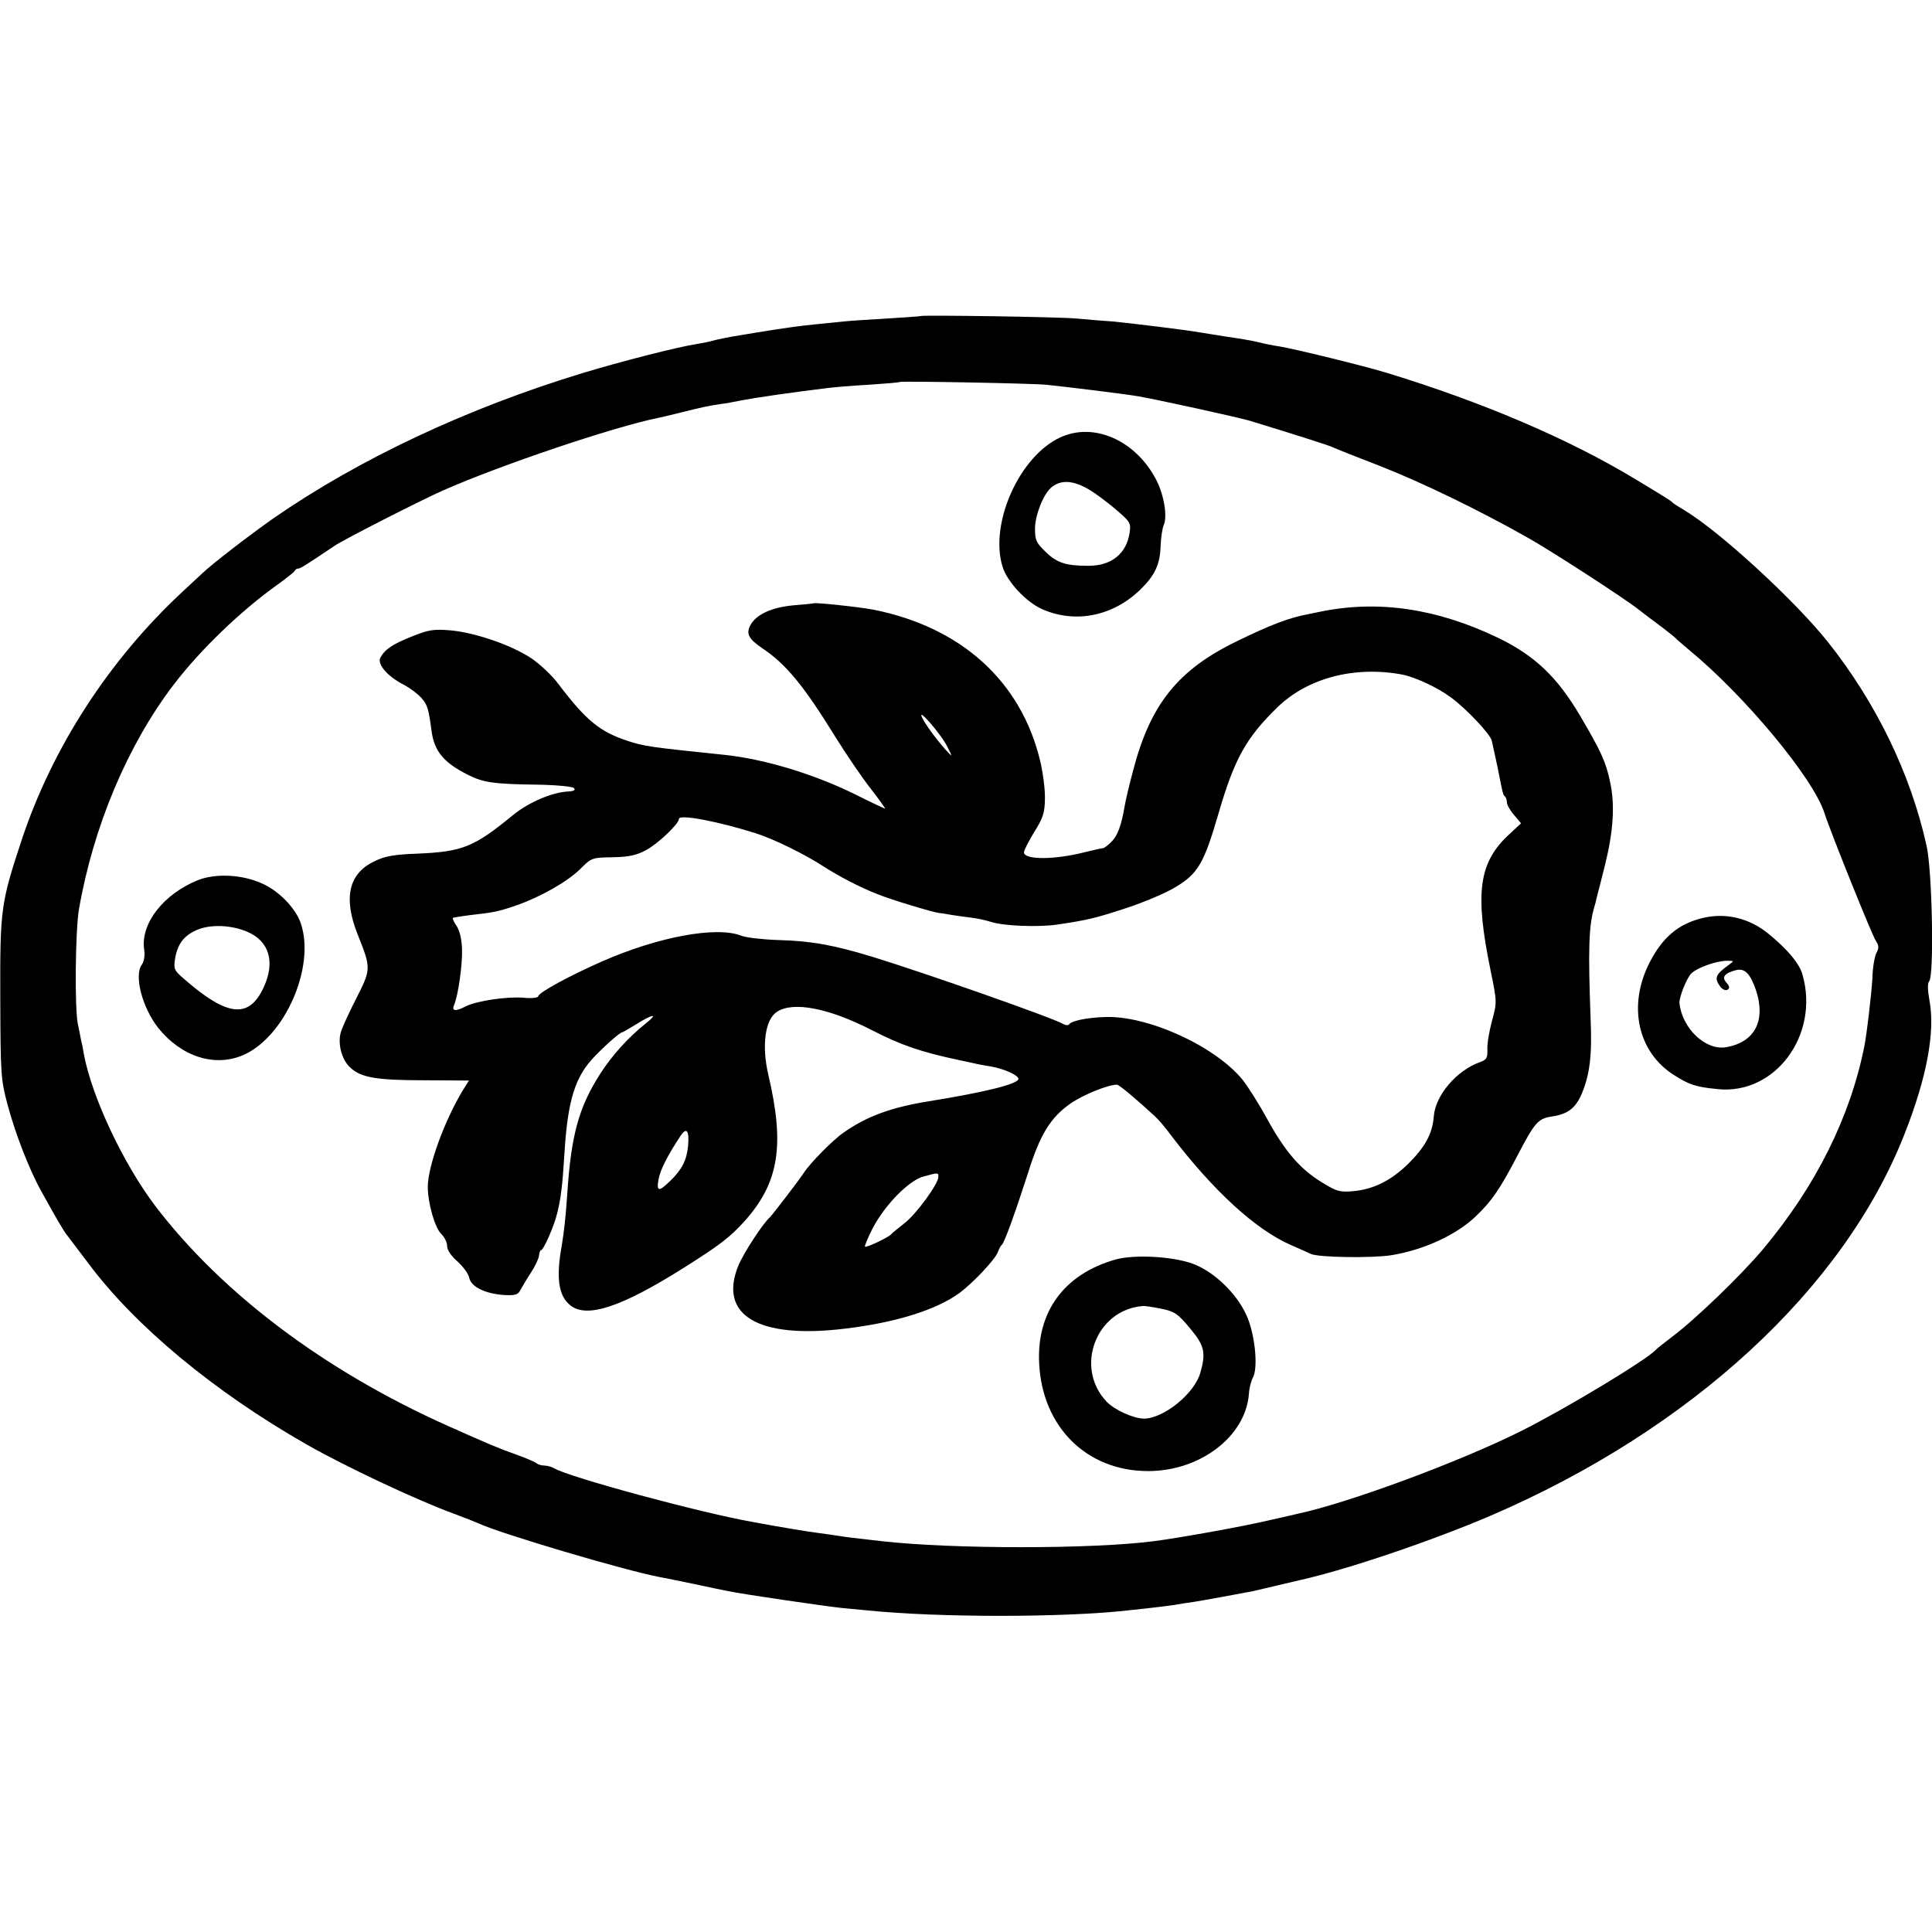
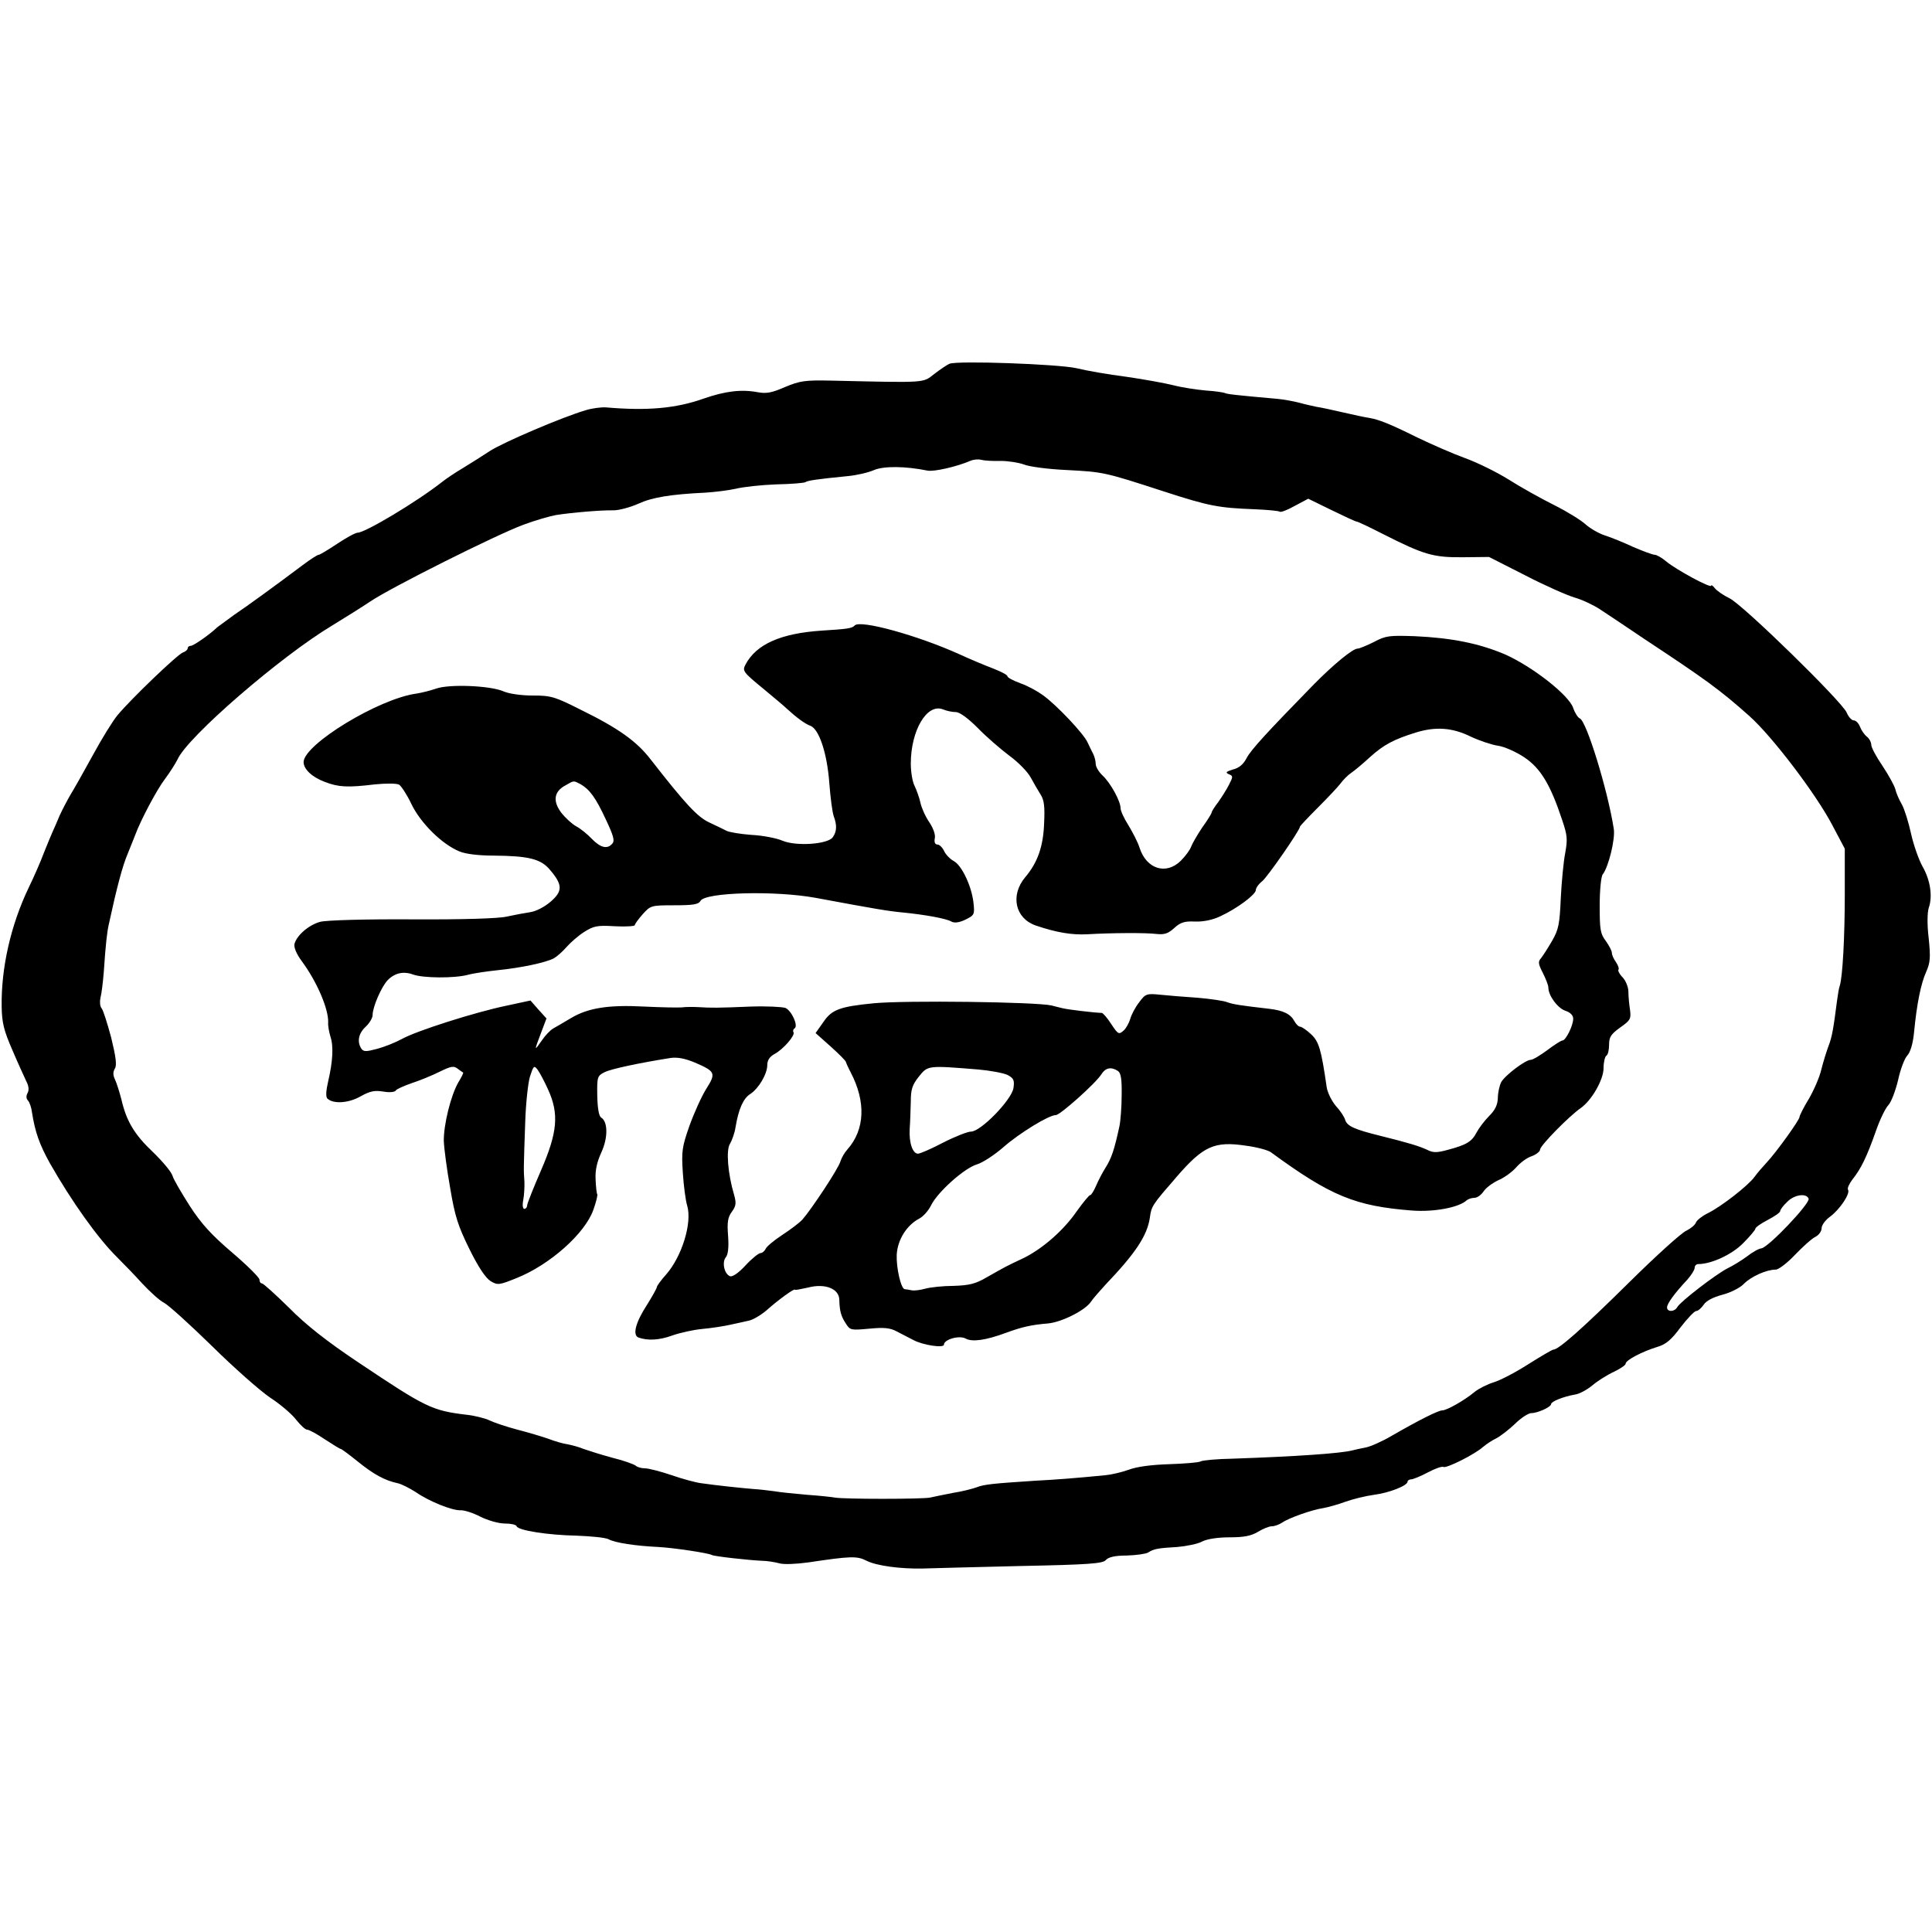
<svg xmlns="http://www.w3.org/2000/svg" version="1.0" width="700pt" height="700pt" viewBox="0 0 700 700" preserveAspectRatio="xMidYMid meet">
  <g transform="translate(0,700) scale(0.1,-0.1)" fill="#000000" stroke="none">
-     <path d="M3337 5855 c-1 -1 -56 -5 -122 -9 -66 -4 -133 -8 -150 -10 -16 -2 -61 -6 -100 -10 -63 -6 -121 -14 -225 -31 -19 -3 -46 -8 -60 -10 -34 -5 -82 -15 -100 -20 -8 -3 -32 -7 -53 -11 -68 -10 -279 -64 -417 -106 -417 -127 -807 -310 -1118 -525 -84 -59 -224 -166 -262 -203 -9 -8 -41 -38 -71 -66 -264 -246 -468 -561 -579 -893 -77 -233 -80 -252 -79 -577 1 -277 2 -295 26 -385 27 -102 78 -235 122 -314 52 -94 82 -147 96 -163 7 -9 41 -54 75 -99 168 -226 455 -465 790 -656 140 -80 399 -202 536 -252 38 -14 78 -30 89 -35 80 -37 525 -169 655 -194 14 -2 69 -14 124 -25 54 -12 110 -23 125 -26 44 -10 353 -55 411 -61 30 -3 73 -7 95 -9 254 -26 707 -26 940 0 104 11 133 15 170 20 22 4 54 9 70 11 27 4 175 31 215 39 8 2 47 11 85 20 39 9 77 18 85 20 171 38 477 142 690 233 726 312 1280 822 1500 1382 81 205 112 371 91 484 -7 40 -8 63 -1 71 18 22 11 402 -10 492 -58 261 -183 518 -358 738 -119 149 -387 396 -517 475 -22 13 -42 26 -45 29 -3 4 -14 11 -25 18 -11 7 -60 37 -110 67 -240 145 -550 278 -900 385 -85 26 -335 87 -390 96 -22 3 -56 10 -75 15 -19 5 -71 14 -115 20 -44 7 -89 14 -100 16 -36 7 -248 33 -310 39 -33 2 -94 7 -135 11 -69 6 -557 13 -563 9z m453 -249 c79 -8 289 -34 335 -42 64 -11 362 -76 405 -89 166 -51 287 -89 300 -96 8 -4 86 -35 174 -69 150 -59 354 -158 531 -258 84 -47 348 -218 400 -259 39 -30 43 -33 90 -68 22 -17 42 -33 45 -36 3 -4 25 -23 50 -44 203 -167 450 -465 490 -590 22 -69 171 -439 186 -463 12 -18 12 -27 3 -44 -7 -12 -14 -54 -15 -93 -3 -53 -20 -201 -29 -245 -51 -257 -176 -508 -368 -737 -81 -96 -246 -255 -332 -319 -27 -21 -52 -40 -55 -44 -32 -36 -327 -214 -487 -294 -225 -113 -632 -263 -813 -301 -8 -2 -55 -13 -105 -24 -88 -21 -326 -64 -415 -75 -222 -29 -729 -29 -985 0 -97 11 -132 15 -155 19 -14 2 -45 7 -70 10 -53 7 -137 21 -245 41 -191 34 -660 161 -717 194 -10 6 -26 10 -36 10 -10 0 -22 4 -28 8 -5 5 -38 19 -74 32 -65 23 -91 34 -248 104 -445 199 -817 479 -1059 796 -116 153 -230 395 -259 550 -2 14 -7 39 -11 55 -3 17 -8 41 -11 55 -12 60 -9 339 4 415 52 300 176 595 343 814 97 127 243 268 381 366 30 22 57 43 58 47 2 5 8 8 13 8 7 0 31 15 132 83 34 23 309 163 392 200 206 91 617 230 780 263 11 2 49 11 84 20 77 19 95 23 141 30 19 2 55 9 80 14 40 8 183 29 308 44 24 3 92 9 150 12 59 4 109 8 111 10 5 4 481 -5 531 -10z" />
-     <path d="M3841 5415 c-148 -69 -256 -311 -209 -467 16 -55 87 -131 146 -156 120 -52 255 -24 354 72 52 51 71 91 73 156 1 30 6 66 12 79 13 32 0 108 -27 161 -74 144 -226 212 -349 155z m118 -197 c24 -16 65 -47 91 -70 44 -38 48 -44 43 -77 -11 -77 -66 -121 -149 -121 -81 0 -114 10 -155 50 -34 33 -39 42 -39 84 0 48 29 123 58 149 37 32 87 27 151 -15z" />
-     <path d="M2947 4814 c-1 -1 -33 -4 -70 -7 -79 -7 -135 -32 -157 -70 -18 -32 -9 -51 41 -85 88 -59 151 -136 267 -324 40 -64 97 -148 128 -187 30 -39 53 -71 51 -71 -2 0 -53 24 -113 54 -147 72 -325 126 -469 141 -270 28 -292 31 -352 51 -100 33 -150 74 -250 206 -23 31 -67 72 -98 93 -72 48 -204 93 -292 101 -60 5 -78 3 -138 -21 -73 -29 -100 -47 -117 -78 -12 -24 27 -69 87 -99 22 -12 50 -33 62 -47 22 -25 26 -39 37 -122 10 -71 44 -112 129 -155 56 -29 94 -35 254 -37 69 -1 127 -7 132 -12 8 -8 0 -12 -25 -13 -57 -4 -140 -40 -195 -85 -143 -117 -183 -133 -349 -140 -81 -3 -116 -9 -152 -27 -95 -44 -115 -133 -62 -266 49 -123 49 -125 -6 -233 -27 -53 -52 -108 -56 -124 -10 -41 4 -94 32 -122 39 -39 94 -49 271 -49 l162 -1 -20 -32 c-67 -109 -129 -278 -129 -353 0 -59 26 -150 49 -171 11 -11 21 -30 21 -43 0 -15 14 -36 38 -57 20 -18 39 -44 42 -58 6 -33 57 -58 125 -63 41 -2 51 0 60 17 6 11 23 40 38 63 16 24 29 52 30 63 1 10 4 19 7 19 9 0 48 88 59 135 13 52 19 99 26 215 12 196 39 281 112 355 43 44 90 85 98 85 2 0 26 14 52 30 59 37 80 39 33 2 -61 -48 -122 -115 -165 -182 -78 -122 -106 -222 -120 -440 -6 -86 -11 -130 -20 -185 -21 -117 -11 -181 32 -215 60 -47 184 -6 408 135 135 85 171 113 224 172 123 138 145 273 85 528 -25 107 -12 201 31 229 59 39 189 13 343 -66 107 -55 177 -79 317 -109 33 -7 62 -13 65 -14 3 -1 25 -5 50 -9 50 -9 100 -32 100 -45 0 -18 -119 -48 -324 -81 -137 -22 -227 -55 -310 -114 -37 -25 -122 -111 -144 -146 -19 -29 -114 -152 -122 -160 -25 -21 -96 -130 -115 -176 -73 -180 73 -266 386 -228 185 22 331 68 415 129 50 37 132 124 140 150 4 11 10 22 14 25 9 7 49 118 95 261 43 138 81 200 154 251 45 31 135 68 168 68 8 0 72 -54 138 -115 12 -11 39 -42 59 -70 151 -198 304 -339 431 -395 28 -12 61 -27 74 -33 26 -13 220 -16 291 -5 115 18 237 73 308 142 57 54 88 100 151 221 62 119 74 133 126 140 56 9 83 30 105 80 30 70 39 141 33 275 -9 248 -7 334 13 402 3 9 7 25 9 35 3 10 16 63 30 118 30 120 37 218 19 300 -15 73 -32 111 -108 240 -84 143 -166 220 -298 284 -221 106 -431 137 -638 96 -14 -3 -36 -7 -49 -10 -70 -13 -136 -38 -261 -99 -212 -103 -312 -228 -374 -466 -14 -52 -28 -111 -31 -130 -12 -71 -26 -109 -49 -131 -12 -12 -26 -22 -29 -22 -4 0 -32 -6 -64 -14 -112 -29 -223 -29 -223 -1 0 7 17 40 37 73 32 51 38 69 39 120 1 33 -7 95 -17 137 -69 289 -285 485 -604 549 -53 10 -213 27 -218 23z m2133 -258 c47 -9 131 -48 177 -83 55 -40 143 -133 148 -157 3 -12 12 -55 21 -96 20 -101 19 -98 27 -106 4 -4 7 -14 7 -22 0 -8 11 -28 25 -44 l26 -31 -44 -41 c-110 -102 -124 -212 -66 -494 23 -112 23 -113 5 -180 -10 -37 -18 -83 -17 -103 1 -32 -2 -38 -26 -47 -85 -30 -162 -120 -168 -196 -5 -64 -31 -111 -93 -173 -63 -61 -125 -92 -200 -99 -48 -4 -59 -1 -114 33 -78 48 -133 112 -198 231 -29 53 -69 116 -88 140 -100 122 -345 234 -500 227 -65 -2 -120 -14 -128 -26 -3 -5 -13 -4 -22 1 -37 22 -490 181 -687 242 -144 44 -226 59 -345 62 -58 2 -118 9 -135 16 -89 35 -301 -4 -505 -94 -118 -52 -230 -113 -230 -126 0 -5 -24 -8 -52 -5 -61 5 -170 -11 -210 -31 -37 -19 -52 -18 -43 4 15 34 31 148 29 203 -1 34 -8 66 -19 83 -10 14 -16 28 -14 30 2 2 29 6 59 10 90 10 105 13 172 36 88 31 185 86 232 133 39 39 42 40 116 41 57 1 86 7 119 25 43 22 121 96 121 114 0 18 142 -9 278 -52 66 -21 178 -76 247 -121 56 -36 131 -75 195 -100 49 -20 202 -66 223 -68 4 0 24 -3 45 -7 20 -3 53 -8 72 -10 19 -2 51 -9 70 -15 45 -15 170 -20 240 -10 114 17 138 23 251 60 64 21 145 55 180 77 80 48 102 87 154 266 57 196 99 273 213 384 110 107 280 151 452 119z m-1648 -261 c19 -37 19 -38 2 -20 -33 35 -81 99 -93 125 -20 42 69 -60 91 -105z m-939 -1447 c-5 -52 -22 -85 -64 -126 -42 -41 -51 -40 -43 5 6 34 33 87 80 158 22 33 32 18 27 -37z m907 -112 c0 -25 -80 -135 -123 -168 -23 -18 -44 -35 -47 -39 -8 -11 -92 -51 -96 -46 -2 2 10 32 28 67 44 84 130 172 183 187 55 15 55 15 55 -1z" />
-     <path d="M717 3811 c-124 -50 -207 -156 -195 -249 4 -24 0 -45 -8 -57 -29 -39 1 -155 59 -229 84 -105 206 -144 310 -98 150 67 260 319 207 476 -18 55 -81 120 -143 146 -71 32 -167 36 -230 11z m179 -187 c80 -34 102 -110 59 -202 -53 -114 -131 -106 -288 31 -36 31 -38 36 -33 72 9 54 31 84 78 105 49 22 126 19 184 -6z" />
-     <path d="M6174 3675 c-91 -20 -151 -71 -198 -164 -79 -156 -42 -323 89 -406 57 -36 78 -43 158 -51 208 -22 370 195 308 414 -11 41 -55 93 -125 150 -68 55 -151 75 -232 57z m91 -170 c-50 -36 -55 -48 -32 -80 8 -10 19 -15 26 -11 9 6 8 12 -4 26 -18 20 -7 34 35 45 32 8 52 -13 73 -75 35 -108 -5 -186 -108 -204 -74 -14 -160 67 -170 159 -2 21 27 94 44 109 23 21 89 44 126 45 29 0 29 0 10 -14z" />
-     <path d="M4040 2436 c-185 -53 -284 -189 -275 -375 11 -231 172 -391 395 -391 189 0 353 126 365 279 1 21 8 48 15 61 19 36 7 158 -24 225 -35 78 -116 156 -191 185 -73 28 -216 36 -285 16z m169 -178 c47 -10 59 -18 102 -70 53 -63 59 -88 38 -162 -21 -75 -133 -166 -205 -166 -38 1 -105 31 -134 61 -118 123 -40 333 130 347 8 1 39 -4 69 -10z" />
+     <path d="M3440 5682 c-9 -4 -33 -20 -55 -37 -43 -33 -23 -32 -375 -24 -94 2 -112 -1 -165 -23 -48 -21 -68 -25 -100 -19 -59 11 -117 4 -195 -23 -101 -36 -205 -45 -355 -32 -16 1 -49 -3 -72 -10 -88 -26 -300 -117 -348 -148 -27 -18 -72 -46 -98 -62 -27 -16 -60 -38 -75 -50 -93 -73 -279 -184 -306 -184 -8 0 -41 -18 -74 -40 -33 -22 -63 -40 -67 -40 -5 0 -31 -17 -59 -38 -92 -69 -200 -148 -248 -180 -25 -18 -52 -38 -60 -44 -28 -27 -87 -68 -97 -68 -6 0 -11 -4 -11 -9 0 -5 -8 -12 -17 -15 -19 -6 -187 -167 -237 -227 -16 -19 -56 -83 -89 -144 -33 -60 -70 -126 -82 -145 -11 -19 -29 -53 -39 -75 -9 -22 -21 -49 -26 -60 -5 -11 -19 -45 -31 -75 -11 -30 -36 -87 -55 -126 -65 -136 -100 -290 -98 -431 1 -59 8 -87 39 -158 20 -47 43 -97 50 -112 9 -17 11 -32 5 -43 -6 -11 -5 -21 1 -27 6 -6 13 -26 15 -44 11 -70 27 -116 65 -184 78 -137 173 -271 243 -340 23 -23 64 -65 91 -95 28 -30 63 -62 79 -70 16 -8 94 -79 174 -157 79 -78 174 -162 211 -187 37 -24 79 -60 94 -80 16 -20 33 -36 40 -36 7 0 36 -16 64 -35 29 -19 55 -35 58 -35 3 0 31 -21 62 -46 57 -46 97 -68 144 -78 14 -3 43 -18 65 -32 49 -34 132 -67 162 -66 13 1 45 -9 72 -23 28 -14 67 -25 89 -25 22 0 41 -4 43 -10 5 -15 113 -32 218 -34 52 -2 104 -7 115 -13 24 -13 97 -24 180 -28 56 -3 182 -22 194 -29 8 -5 135 -19 181 -21 19 0 48 -5 63 -9 16 -5 60 -3 105 3 154 23 177 24 212 6 35 -18 123 -30 205 -28 28 1 185 5 350 9 253 5 302 9 312 22 9 10 32 16 75 16 35 1 70 6 78 11 20 13 35 16 106 20 33 3 74 11 90 20 18 9 56 15 99 15 52 0 78 5 103 20 18 11 40 20 50 20 10 0 26 6 37 13 24 17 109 47 150 53 17 3 53 13 80 23 28 10 74 21 103 25 55 7 122 33 122 48 0 4 6 8 13 8 6 0 34 11 60 25 26 14 52 23 57 20 10 -6 113 45 144 73 12 10 33 24 48 31 15 8 45 31 67 52 22 22 49 39 59 39 23 0 72 22 72 33 0 9 45 27 85 34 17 2 46 18 65 34 19 16 54 38 78 49 23 11 42 24 42 29 0 13 60 44 115 61 31 9 51 26 84 71 25 32 50 59 57 59 6 0 18 10 27 23 9 14 34 27 68 36 30 8 64 25 78 40 26 26 81 51 115 51 10 0 42 24 70 54 28 29 61 59 74 65 12 6 22 20 22 31 0 11 14 30 31 42 35 26 73 83 65 97 -4 5 4 22 16 38 30 37 52 82 84 173 14 41 35 85 46 96 11 12 26 53 35 90 8 38 23 78 33 89 12 13 21 44 25 85 10 104 25 177 44 219 15 34 16 52 9 122 -6 49 -5 92 0 109 15 42 6 101 -22 150 -14 25 -33 79 -42 120 -9 41 -24 89 -33 105 -10 17 -21 42 -24 56 -4 14 -25 52 -47 85 -22 32 -40 66 -40 75 0 9 -7 23 -16 30 -9 7 -20 23 -25 36 -5 13 -15 23 -23 23 -7 0 -19 13 -25 28 -17 40 -373 388 -424 414 -23 11 -47 28 -54 37 -7 9 -13 13 -13 9 0 -11 -127 58 -162 87 -16 14 -36 25 -43 25 -7 0 -42 13 -77 28 -34 16 -81 35 -103 42 -22 7 -53 25 -70 40 -16 15 -68 47 -114 70 -46 23 -120 64 -164 92 -43 27 -116 63 -161 79 -44 16 -121 50 -171 74 -101 50 -139 65 -175 71 -14 2 -56 11 -95 20 -38 9 -81 18 -95 20 -14 3 -42 9 -63 15 -20 5 -56 12 -80 14 -147 13 -182 17 -189 21 -4 2 -35 7 -68 9 -34 3 -87 11 -118 19 -32 8 -109 22 -172 31 -63 8 -144 22 -180 31 -68 15 -431 28 -460 16z m185 -352 c28 0 66 -6 85 -13 20 -8 88 -17 155 -20 132 -7 135 -7 350 -77 166 -54 200 -60 328 -65 49 -2 91 -6 94 -9 3 -3 28 6 54 21 l49 26 84 -41 c47 -23 88 -42 92 -42 4 0 46 -20 95 -45 148 -75 182 -85 289 -84 l95 1 130 -66 c71 -37 153 -73 180 -81 28 -8 68 -27 91 -42 23 -15 95 -63 160 -107 224 -148 274 -184 382 -280 83 -74 242 -283 301 -396 l45 -85 0 -165 c0 -157 -8 -299 -18 -331 -3 -7 -7 -32 -10 -54 -13 -101 -18 -132 -31 -165 -7 -19 -19 -57 -26 -85 -6 -27 -27 -75 -45 -106 -19 -31 -34 -61 -34 -66 0 -11 -85 -129 -119 -165 -14 -15 -34 -38 -44 -52 -22 -31 -122 -109 -170 -132 -20 -10 -39 -25 -42 -33 -3 -9 -19 -22 -35 -30 -17 -7 -111 -92 -208 -188 -169 -167 -255 -243 -274 -243 -4 0 -45 -24 -91 -53 -45 -29 -101 -58 -124 -65 -23 -7 -55 -23 -70 -35 -37 -31 -101 -67 -117 -67 -15 0 -88 -37 -185 -93 -34 -20 -77 -39 -95 -42 -17 -3 -38 -8 -46 -10 -42 -11 -203 -22 -432 -30 -59 -1 -112 -6 -118 -10 -6 -4 -57 -8 -113 -10 -65 -2 -118 -9 -147 -20 -25 -9 -63 -18 -85 -20 -113 -11 -178 -16 -255 -20 -151 -10 -185 -13 -212 -24 -14 -5 -52 -15 -85 -20 -32 -6 -69 -14 -83 -17 -28 -6 -314 -6 -345 0 -11 2 -56 7 -100 10 -44 4 -98 9 -120 13 -22 3 -56 7 -75 8 -38 3 -134 13 -189 21 -18 2 -67 15 -107 29 -41 14 -85 25 -97 25 -13 0 -27 4 -33 9 -5 5 -43 19 -84 29 -41 11 -88 26 -105 32 -16 7 -43 14 -58 17 -16 2 -47 11 -70 20 -23 8 -73 23 -112 33 -38 10 -83 25 -100 33 -16 8 -55 18 -84 21 -126 15 -148 26 -393 190 -115 77 -189 135 -251 198 -49 48 -93 88 -98 88 -5 0 -9 6 -9 14 0 7 -44 51 -98 97 -75 64 -112 104 -154 169 -30 47 -59 96 -63 110 -4 14 -36 52 -70 85 -68 64 -97 113 -115 191 -7 27 -17 59 -23 72 -8 16 -8 28 -1 40 8 12 4 42 -13 112 -14 52 -29 100 -35 107 -6 7 -7 24 -4 38 4 14 9 56 12 93 7 104 12 145 18 172 29 134 50 213 68 255 11 28 24 59 28 70 19 52 78 164 108 203 18 24 38 56 45 70 35 81 374 374 561 486 44 27 107 66 138 87 74 50 455 241 555 278 43 16 96 31 118 35 58 9 164 18 208 17 20 0 61 11 90 24 50 23 117 34 242 40 33 2 83 8 110 14 28 7 94 14 147 16 53 1 101 5 106 8 8 6 43 11 154 22 32 3 75 13 95 22 36 15 114 14 193 -2 23 -5 106 14 155 35 11 5 29 7 40 4 11 -3 43 -5 70 -4z m2928 -2673 c6 -17 -145 -176 -171 -180 -10 -1 -33 -14 -52 -29 -19 -14 -51 -34 -70 -43 -42 -21 -172 -121 -183 -141 -10 -18 -37 -18 -37 -1 0 14 28 52 73 100 15 17 27 36 27 43 0 8 6 14 13 14 48 0 123 35 163 76 24 24 44 48 44 52 0 5 20 19 45 32 25 13 45 27 45 32 0 5 11 20 25 33 26 27 70 33 78 12z" />
+     <path d="M3097 4734 c-10 -11 -27 -13 -122 -19 -146 -10 -235 -49 -274 -123 -12 -23 -9 -27 69 -91 36 -30 72 -60 80 -68 36 -33 67 -56 87 -63 31 -13 60 -99 68 -210 4 -52 11 -105 16 -118 12 -32 11 -55 -4 -76 -19 -25 -132 -33 -182 -12 -21 9 -71 19 -112 21 -41 3 -82 10 -91 15 -9 5 -37 18 -62 30 -43 20 -85 65 -213 229 -50 65 -117 113 -254 180 -93 47 -107 51 -173 51 -41 0 -86 6 -108 16 -49 20 -194 26 -242 9 -20 -7 -52 -15 -71 -18 -136 -18 -408 -184 -409 -248 0 -26 31 -55 77 -72 49 -19 82 -21 181 -9 40 4 79 4 88 -1 8 -5 29 -37 45 -71 33 -68 110 -145 174 -171 21 -9 69 -15 122 -15 129 -1 173 -12 206 -52 46 -54 46 -77 2 -115 -22 -19 -53 -35 -74 -38 -20 -3 -58 -10 -85 -16 -30 -7 -160 -11 -343 -10 -172 1 -311 -3 -333 -9 -41 -11 -85 -49 -93 -80 -3 -12 7 -36 26 -62 55 -74 98 -174 96 -223 -1 -11 3 -33 8 -50 12 -35 9 -90 -8 -163 -8 -34 -9 -56 -3 -62 21 -21 78 -17 121 8 34 19 51 22 82 17 22 -4 42 -2 45 4 3 5 30 17 59 27 28 9 74 28 100 41 41 20 51 22 65 11 9 -7 18 -13 20 -14 2 -1 -6 -17 -17 -35 -28 -48 -54 -156 -53 -213 1 -27 11 -103 23 -170 17 -102 28 -137 70 -222 33 -67 59 -105 77 -116 25 -15 31 -14 93 11 121 48 249 162 279 248 10 28 16 53 14 56 -2 2 -5 26 -6 53 -2 34 5 64 21 99 24 52 24 111 -1 126 -8 5 -13 33 -14 79 -1 67 0 72 26 85 23 12 127 34 241 52 24 3 51 -2 87 -17 74 -32 77 -38 41 -95 -17 -27 -44 -87 -61 -134 -27 -77 -29 -92 -24 -170 3 -47 10 -101 16 -120 18 -62 -19 -182 -75 -247 -19 -21 -35 -43 -35 -47 0 -4 -16 -33 -36 -65 -41 -63 -53 -109 -31 -118 34 -12 75 -10 122 7 28 10 77 21 110 24 33 3 78 10 100 15 22 5 52 11 68 15 15 3 44 20 65 38 40 36 102 81 102 74 0 -2 21 2 48 8 61 16 112 -4 113 -44 1 -41 6 -60 24 -87 15 -24 19 -24 85 -18 53 5 75 3 99 -10 17 -9 44 -23 60 -31 35 -19 111 -30 111 -17 0 19 56 35 79 22 24 -13 73 -6 146 21 57 21 92 29 153 34 50 5 135 48 155 79 8 12 32 39 53 62 107 112 150 176 160 241 6 44 8 46 97 149 97 112 137 130 251 113 39 -5 80 -16 91 -24 217 -159 306 -195 511 -211 80 -6 170 11 198 37 6 5 18 9 28 9 10 0 24 10 33 23 8 13 33 31 54 41 22 9 51 31 65 47 14 16 39 35 56 40 16 6 30 17 30 24 0 14 105 121 147 150 40 28 83 103 83 145 0 21 5 42 10 45 6 3 10 21 10 40 0 28 7 38 40 62 37 26 40 31 36 63 -3 19 -6 49 -6 66 0 17 -9 40 -21 53 -12 12 -18 25 -15 28 3 3 -1 15 -9 27 -8 11 -15 26 -15 34 0 7 -10 26 -22 43 -20 26 -22 42 -22 129 0 54 5 105 11 112 21 27 46 128 40 165 -22 141 -99 391 -123 400 -7 3 -18 20 -24 38 -16 47 -148 150 -247 194 -94 40 -194 60 -328 66 -91 3 -104 2 -147 -21 -26 -13 -53 -24 -59 -24 -18 0 -88 -58 -159 -130 -169 -173 -229 -238 -244 -268 -11 -21 -27 -35 -49 -40 -25 -8 -28 -11 -15 -17 16 -6 16 -9 1 -38 -9 -18 -27 -46 -39 -63 -13 -17 -24 -34 -24 -38 0 -3 -15 -28 -34 -54 -18 -27 -36 -58 -40 -69 -4 -12 -21 -35 -38 -52 -53 -52 -124 -30 -149 47 -6 20 -25 56 -40 81 -16 25 -29 53 -29 63 0 25 -36 91 -65 118 -14 13 -25 32 -25 42 0 10 -4 26 -9 36 -5 9 -14 29 -21 43 -14 31 -112 135 -161 170 -19 14 -55 34 -81 43 -27 10 -48 21 -48 26 0 5 -24 17 -52 28 -29 11 -84 34 -123 52 -151 68 -357 125 -378 104z m366 -314 c14 0 44 -22 79 -57 31 -32 83 -77 115 -101 33 -24 67 -59 78 -80 11 -20 27 -48 36 -62 12 -19 15 -43 12 -103 -3 -85 -24 -143 -69 -196 -54 -65 -36 -148 38 -174 76 -26 132 -35 188 -32 85 5 211 6 251 1 29 -3 42 2 64 22 22 20 37 25 75 23 30 -1 64 6 91 19 61 28 129 79 129 95 0 7 10 22 23 32 19 15 137 185 137 198 0 2 28 32 63 67 35 35 72 74 83 88 10 14 28 32 40 40 12 8 43 34 69 58 49 44 85 63 165 88 72 22 132 18 199 -15 32 -15 77 -30 99 -33 22 -3 65 -22 95 -42 58 -39 94 -97 137 -227 19 -56 20 -70 11 -120 -6 -30 -13 -104 -16 -163 -4 -94 -8 -114 -31 -154 -15 -26 -33 -54 -40 -63 -12 -13 -11 -21 6 -54 11 -22 20 -45 20 -53 0 -29 33 -74 61 -84 19 -6 29 -17 29 -29 0 -25 -27 -79 -39 -79 -5 0 -30 -16 -55 -35 -26 -19 -52 -35 -60 -35 -19 0 -93 -56 -107 -81 -6 -12 -12 -38 -12 -57 -1 -26 -10 -44 -32 -66 -17 -17 -37 -44 -45 -59 -17 -33 -36 -45 -104 -63 -40 -11 -54 -11 -75 0 -28 13 -66 25 -171 51 -93 23 -119 35 -126 57 -3 11 -18 34 -34 51 -15 18 -30 48 -33 67 -20 138 -28 166 -57 193 -16 15 -34 27 -39 27 -6 0 -15 9 -21 20 -14 26 -40 39 -92 45 -104 12 -130 16 -152 24 -12 5 -61 12 -107 16 -46 3 -107 8 -136 11 -49 5 -53 3 -76 -28 -14 -18 -28 -45 -32 -60 -4 -14 -15 -34 -24 -42 -17 -15 -20 -14 -45 24 -14 22 -30 40 -34 40 -30 1 -122 12 -142 17 -14 3 -32 8 -40 10 -58 13 -528 19 -644 8 -123 -12 -152 -23 -182 -67 l-29 -41 55 -49 c30 -27 55 -52 55 -56 1 -4 8 -20 17 -37 56 -107 52 -208 -12 -280 -10 -11 -21 -30 -25 -43 -7 -26 -106 -175 -138 -211 -12 -13 -46 -38 -75 -57 -29 -19 -55 -41 -58 -49 -4 -8 -12 -15 -18 -15 -7 0 -32 -20 -55 -45 -26 -28 -47 -42 -56 -39 -21 8 -30 51 -15 69 8 10 11 36 8 77 -4 50 -1 68 14 88 15 21 16 31 8 60 -23 77 -30 164 -15 186 7 12 17 39 20 60 11 66 28 104 53 120 31 20 62 73 62 105 0 17 8 30 26 40 32 17 76 68 69 79 -3 5 -1 11 4 14 14 9 -10 63 -33 74 -12 4 -68 7 -126 5 -121 -5 -142 -5 -190 -2 -19 1 -46 1 -60 -1 -14 -1 -74 0 -135 3 -130 7 -204 -5 -265 -41 -25 -15 -54 -32 -65 -38 -11 -6 -30 -26 -42 -44 -28 -40 -28 -39 -3 27 l20 53 -29 32 -29 33 -88 -19 c-111 -23 -326 -91 -379 -121 -22 -12 -62 -28 -88 -35 -41 -11 -50 -11 -58 1 -16 25 -10 55 16 79 14 13 25 32 25 42 0 29 31 101 54 126 26 27 58 34 93 21 36 -13 149 -14 198 -1 22 6 72 13 110 17 80 8 172 27 202 43 12 7 32 25 45 40 14 16 42 41 64 55 35 22 47 25 112 21 39 -2 72 0 72 4 0 4 13 22 29 40 28 31 30 32 114 32 68 0 88 3 95 16 17 31 268 38 417 11 220 -41 263 -48 315 -53 81 -8 159 -22 177 -33 11 -6 28 -4 51 7 32 16 34 18 29 62 -7 60 -42 134 -71 150 -13 7 -29 23 -35 36 -6 13 -17 24 -24 24 -9 0 -13 8 -10 23 3 13 -6 37 -20 58 -14 20 -28 52 -32 70 -4 19 -14 46 -21 61 -8 15 -14 51 -14 81 0 120 58 219 116 197 14 -6 35 -10 47 -10z m-1360 -261 c33 -19 55 -48 92 -128 27 -57 33 -77 24 -87 -18 -22 -43 -16 -75 17 -16 17 -41 37 -56 45 -15 8 -39 30 -54 49 -32 42 -27 77 14 99 33 19 29 18 55 5z m-117 -1107 c40 -88 34 -155 -26 -293 -27 -62 -50 -120 -50 -126 0 -7 -5 -13 -10 -13 -6 0 -8 13 -4 33 3 17 5 48 4 67 -3 39 -3 46 3 215 2 66 10 140 17 164 13 40 15 42 28 25 8 -11 25 -43 38 -72z m1559 73 c44 -4 92 -13 106 -20 22 -12 25 -19 21 -47 -6 -42 -118 -158 -154 -158 -12 0 -58 -18 -101 -40 -42 -22 -83 -40 -91 -40 -19 0 -33 39 -30 90 2 25 3 69 4 99 0 43 5 60 29 90 33 41 31 41 216 26z m505 -5 c11 -7 15 -28 14 -87 0 -43 -4 -94 -8 -113 -18 -84 -29 -117 -50 -150 -12 -19 -28 -50 -35 -67 -8 -18 -17 -33 -21 -33 -4 0 -26 -27 -49 -59 -49 -71 -127 -138 -196 -171 -58 -27 -63 -30 -130 -68 -41 -24 -63 -29 -120 -31 -38 0 -84 -5 -102 -10 -18 -5 -40 -8 -50 -6 -10 2 -21 4 -25 4 -14 2 -31 78 -29 125 3 54 36 107 82 131 15 8 33 29 42 47 23 48 120 135 166 149 21 6 65 35 97 63 57 50 164 116 190 116 15 0 144 115 164 147 15 24 35 29 60 13z" />
  </g>
</svg>
